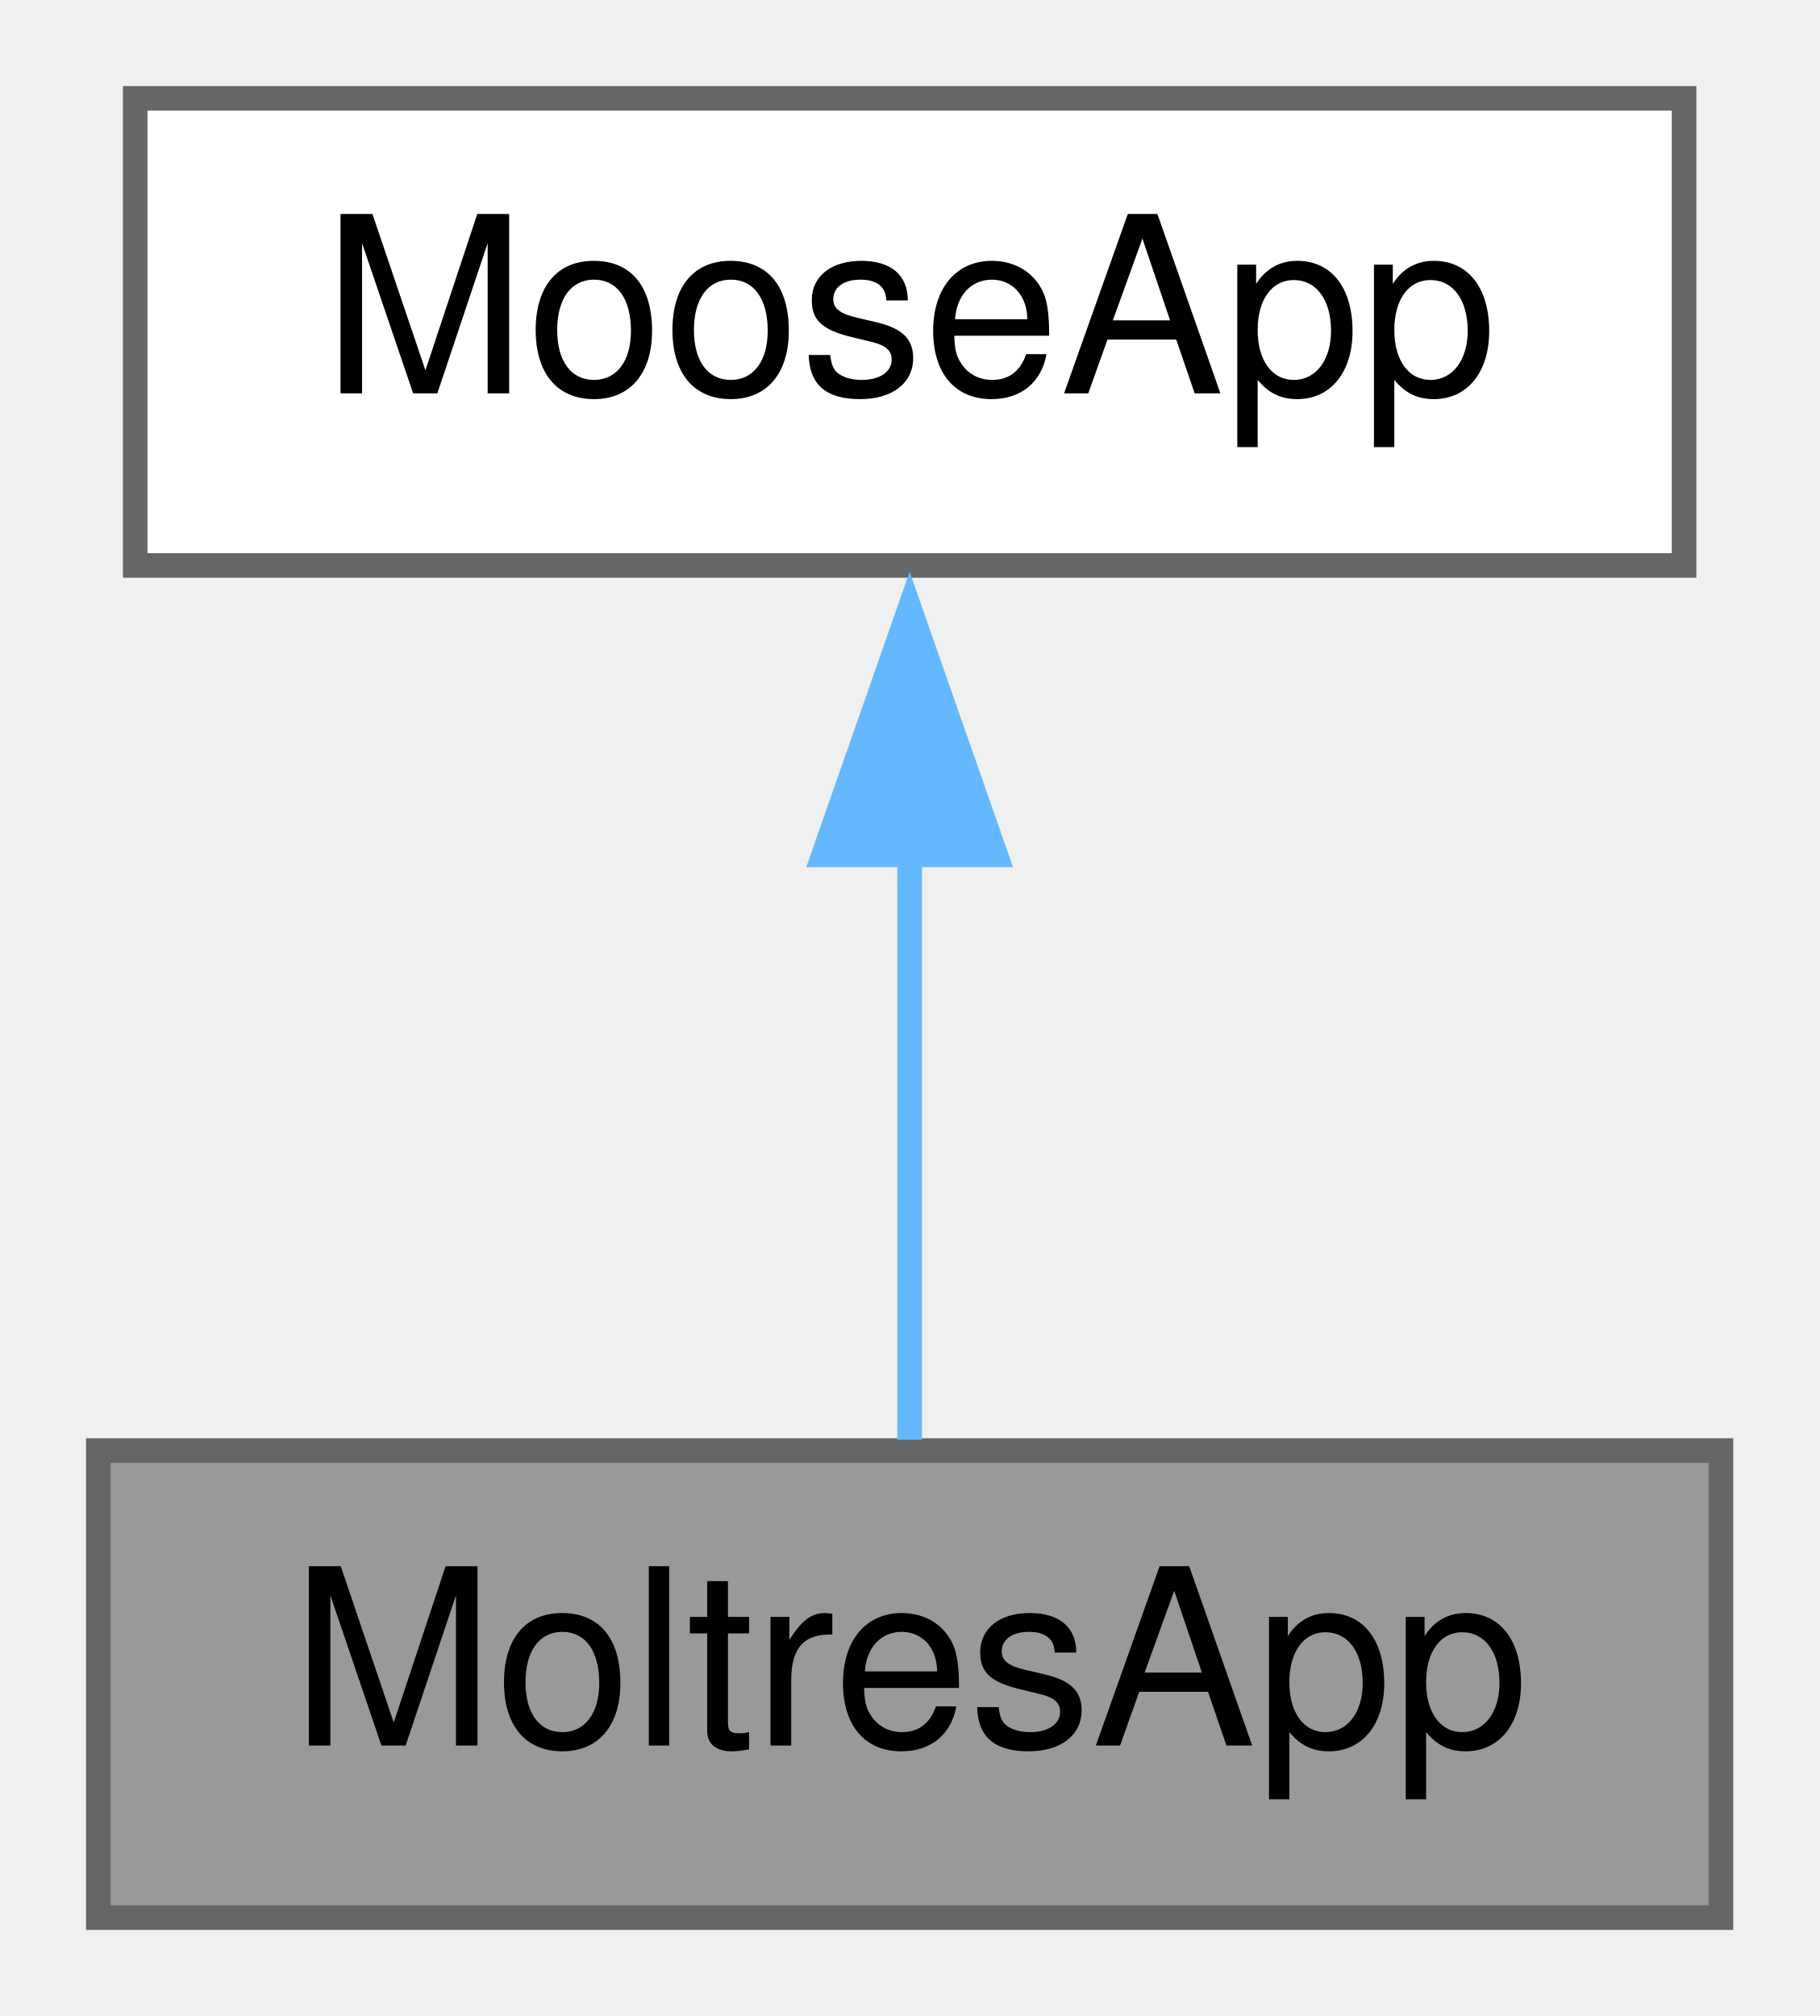
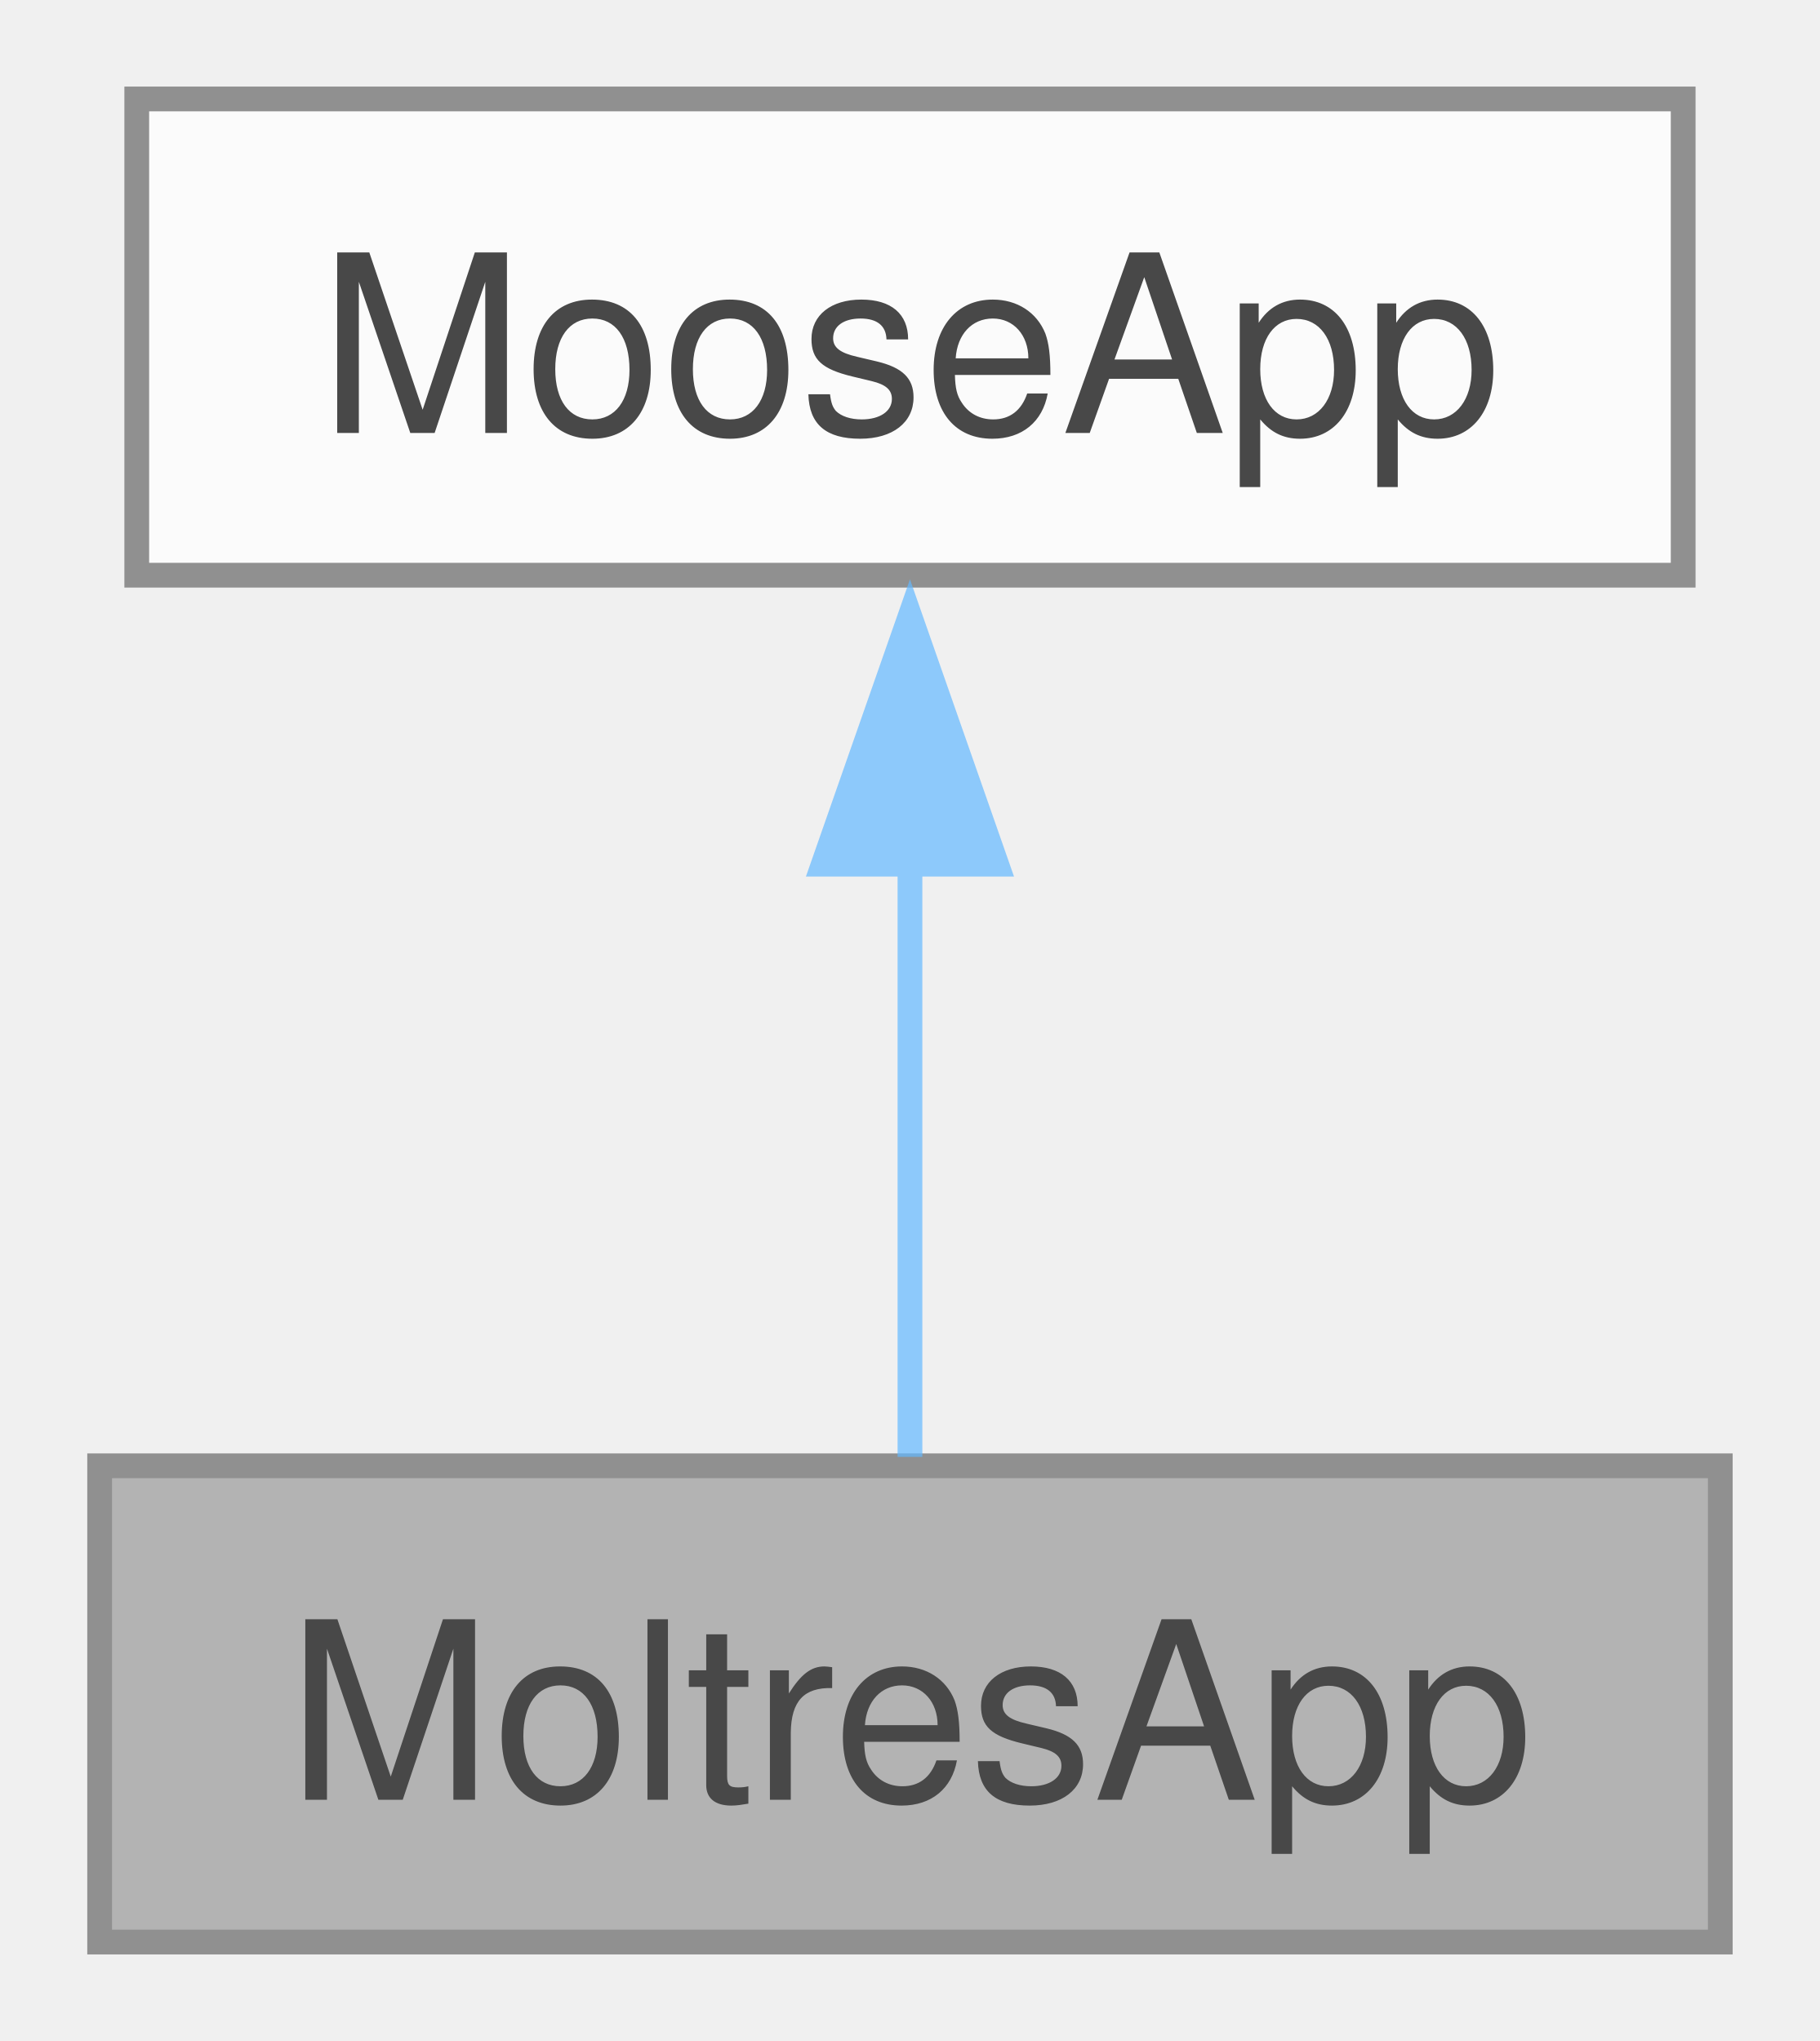
- <svg xmlns="http://www.w3.org/2000/svg" xmlns:xlink="http://www.w3.org/1999/xlink" width="74pt" height="82pt" viewBox="0.00 0.00 74.00 82.00">
-   <g id="graph0" class="graph" transform="scale(1 1) rotate(0) translate(4 78)">
-     <g id="node1" class="node">
-       <g id="a_node1">
-         <a xlink:title=" ">
-           <polygon fill="#999999" stroke="#666666" points="66,-19 0,-19 0,0 66,0 66,-19" />
-           <text text-anchor="middle" x="33" y="-7" font-family="Helvetica,sans-Serif" font-size="10.00">MoltresApp</text>
-         </a>
+ <svg xmlns="http://www.w3.org/2000/svg" xmlns:xlink="http://www.w3.org/1999/xlink" width="74pt" height="83pt" viewBox="0.00 0.00 73.50 82.50">
+   <svg id="main" version="1.1" xml:space="preserve">
+     <style type="text/css">
+ .node, .edge {opacity: 0.7;}
+ .node.selected, .edge.selected {opacity: 1;}
+ .edge:hover path { stroke: red; }
+ .edge:hover polygon { stroke: red; fill: red; }
+ </style>
+     <svg id="graph" class="graph">
+       <g id="graph0" class="graph" transform="scale(1 1) rotate(0) translate(4 78.5)">
+         <g id="Node000001" class="node">
+           <g id="a_Node000001">
+             <a xlink:title=" ">
+               <polygon fill="#999999" stroke="#666666" points="65.5,-19.25 0,-19.25 0,0 65.5,0 65.5,-19.25" />
+               <text text-anchor="middle" x="32.75" y="-5.75" font-family="Helvetica,sans-Serif" font-size="10.00">MoltresApp</text>
+             </a>
+           </g>
+         </g>
+         <g id="Node000002" class="node">
+           <g id="a_Node000002">
+             <a xlink:title=" ">
+               <polygon fill="white" stroke="#666666" points="64,-74.5 1.5,-74.5 1.5,-55.25 64,-55.25 64,-74.5" />
+               <text text-anchor="middle" x="32.75" y="-61" font-family="Helvetica,sans-Serif" font-size="10.00">MooseApp</text>
+             </a>
+           </g>
+         </g>
+         <g id="edge1_Node000001_Node000002" class="edge">
+           <g id="a_edge1_Node000001_Node000002">
+             <a xlink:title=" ">
+               <path fill="none" stroke="#63b8ff" d="M32.75,-43.63C32.75,-35.34 32.75,-26.17 32.75,-19.61" />
+               <polygon fill="#63b8ff" stroke="#63b8ff" points="29.25,-43.57 32.75,-53.57 36.25,-43.57 29.25,-43.57" />
+             </a>
+           </g>
+         </g>
      </g>
-     </g>
-     <g id="node2" class="node">
-       <g id="a_node2">
-         <a xlink:title=" ">
-           <polygon fill="white" stroke="#666666" points="64.5,-74 1.5,-74 1.5,-55 64.5,-55 64.5,-74" />
-           <text text-anchor="middle" x="33" y="-62" font-family="Helvetica,sans-Serif" font-size="10.00">MooseApp</text>
-         </a>
-       </g>
-     </g>
-     <g id="edge1" class="edge">
-       <path fill="none" stroke="#63b8ff" d="M33,-43.35C33,-35.1 33,-25.97 33,-19.44" />
-       <polygon fill="#63b8ff" stroke="#63b8ff" points="29.5,-43.23 33,-53.23 36.5,-43.23 29.5,-43.23" />
-     </g>
-   </g>
+     </svg>
+   </svg>
+   <style type="text/css">
+ 
+ [data-mouse-over-selected='false'] { opacity: 0.7; }
+ [data-mouse-over-selected='true']  { opacity: 1.0; }
+ 
+ </style>
</svg>
